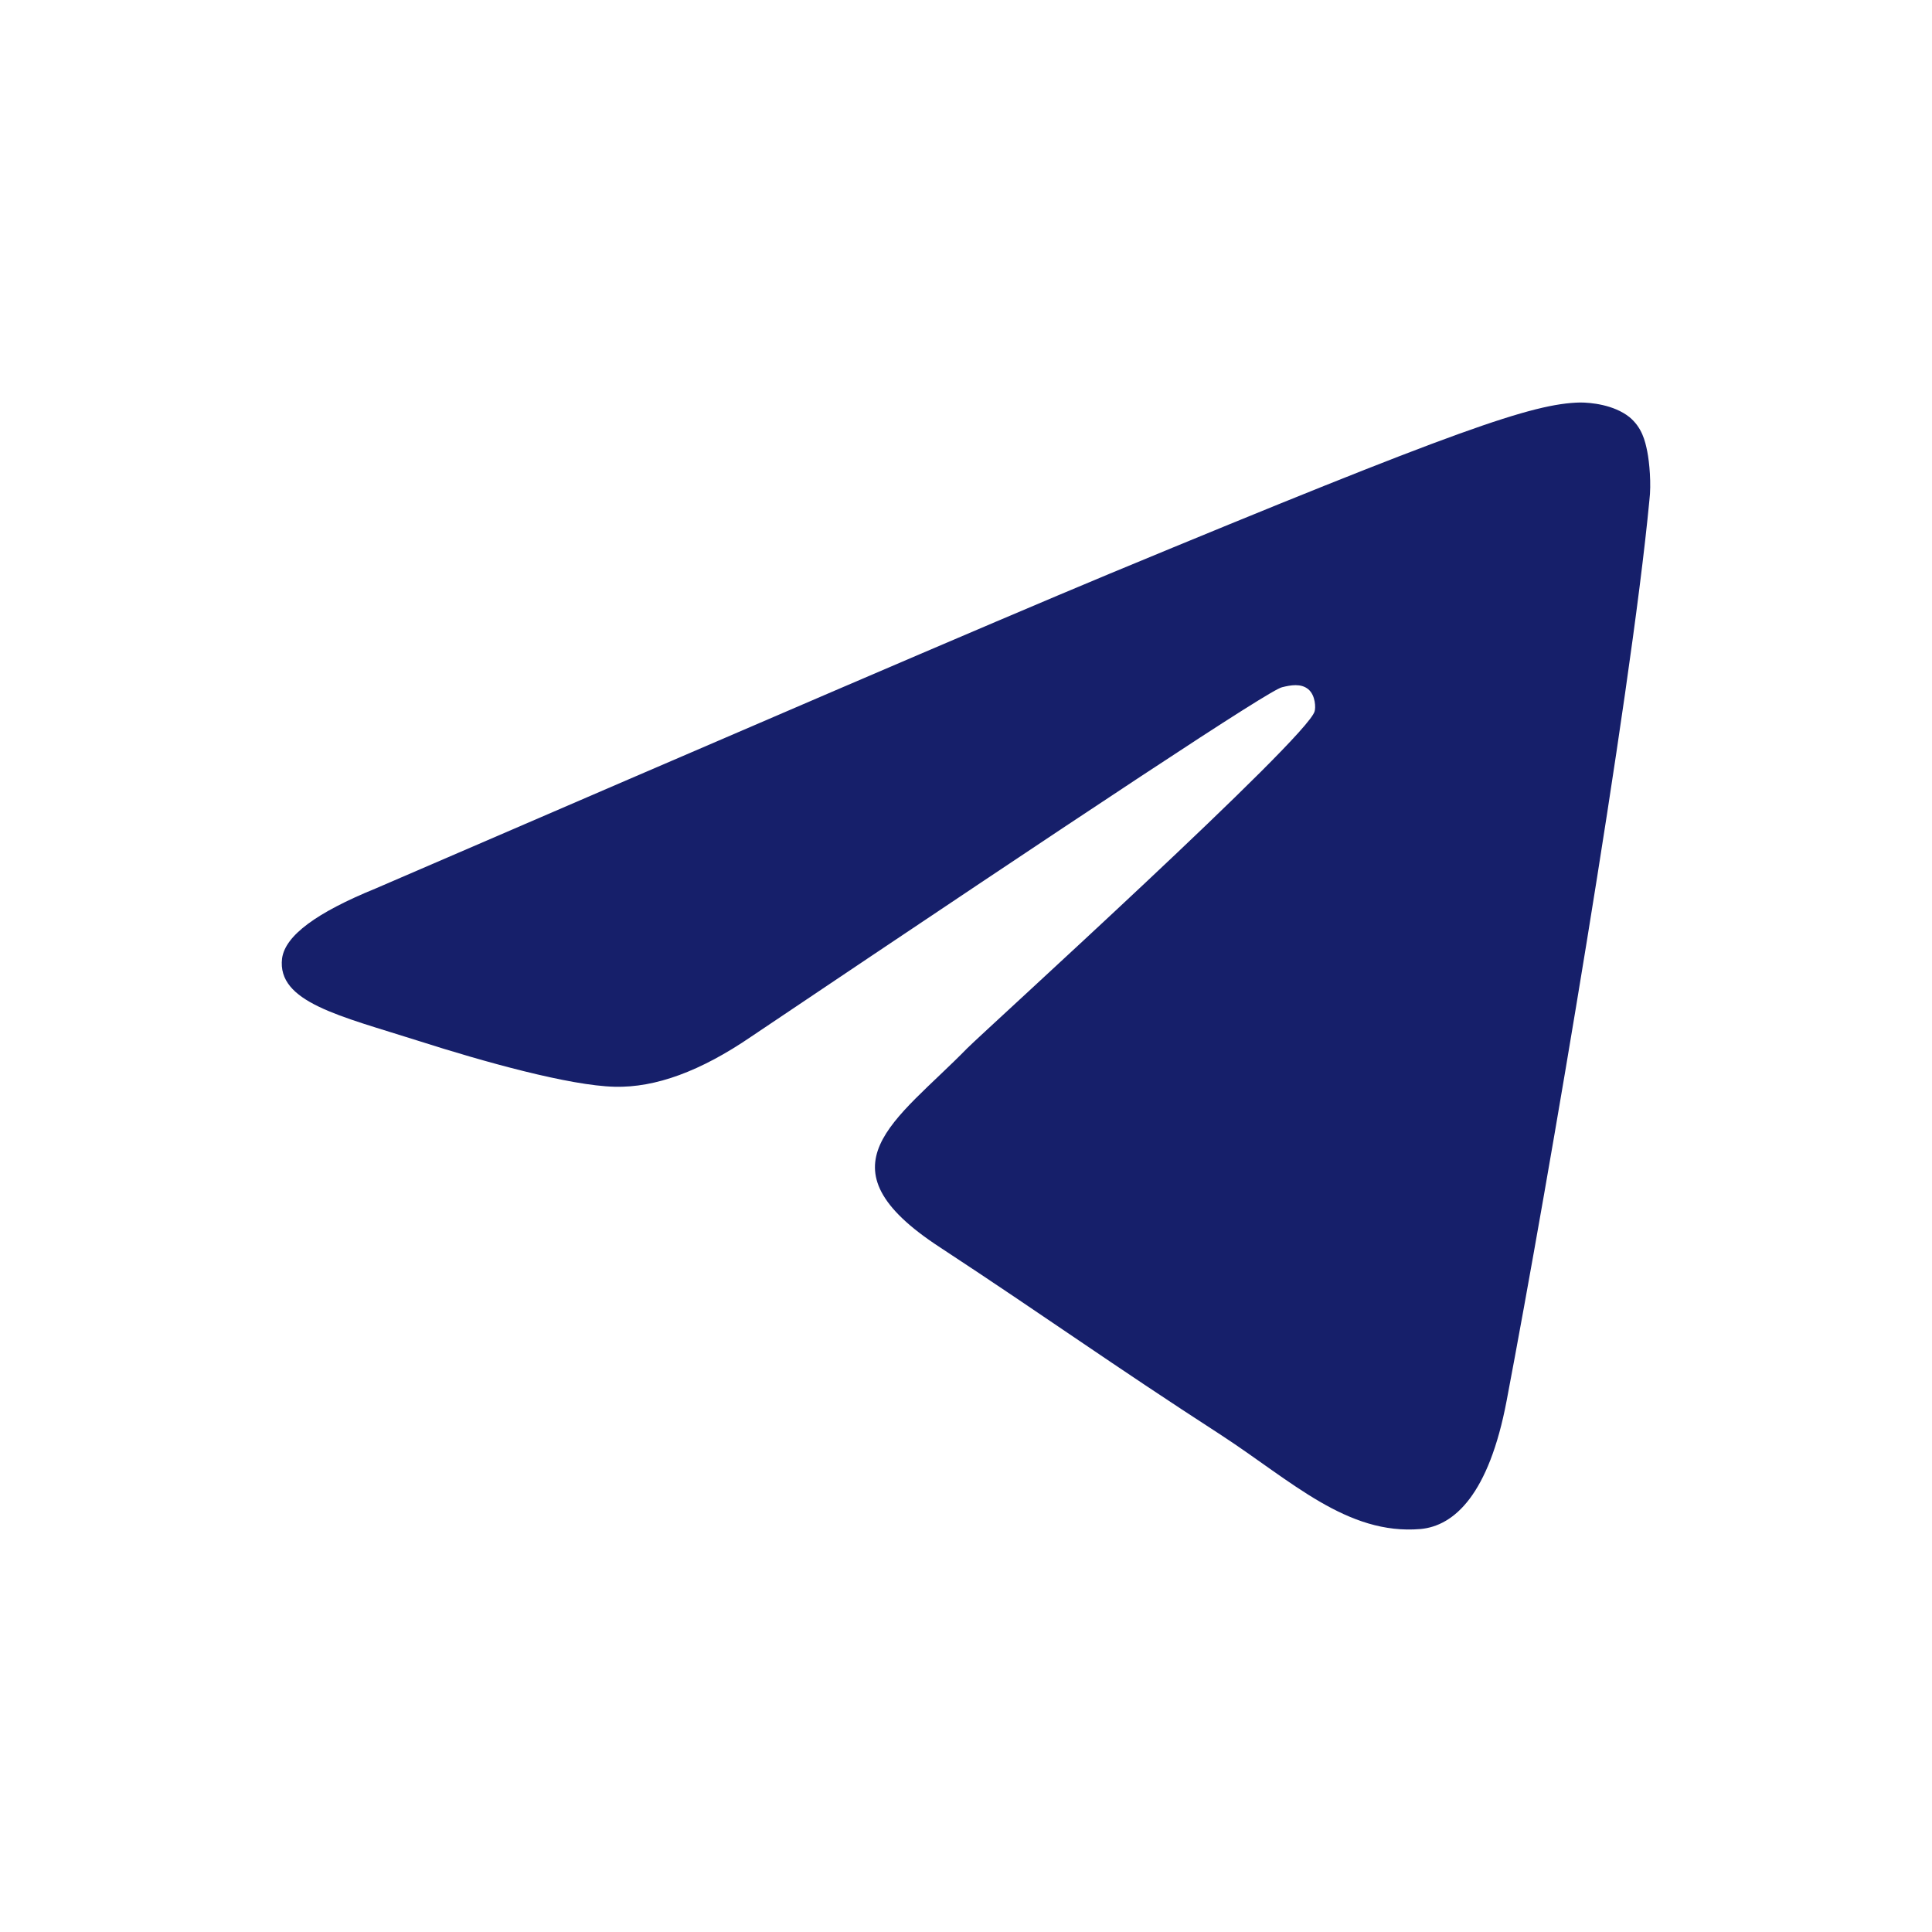
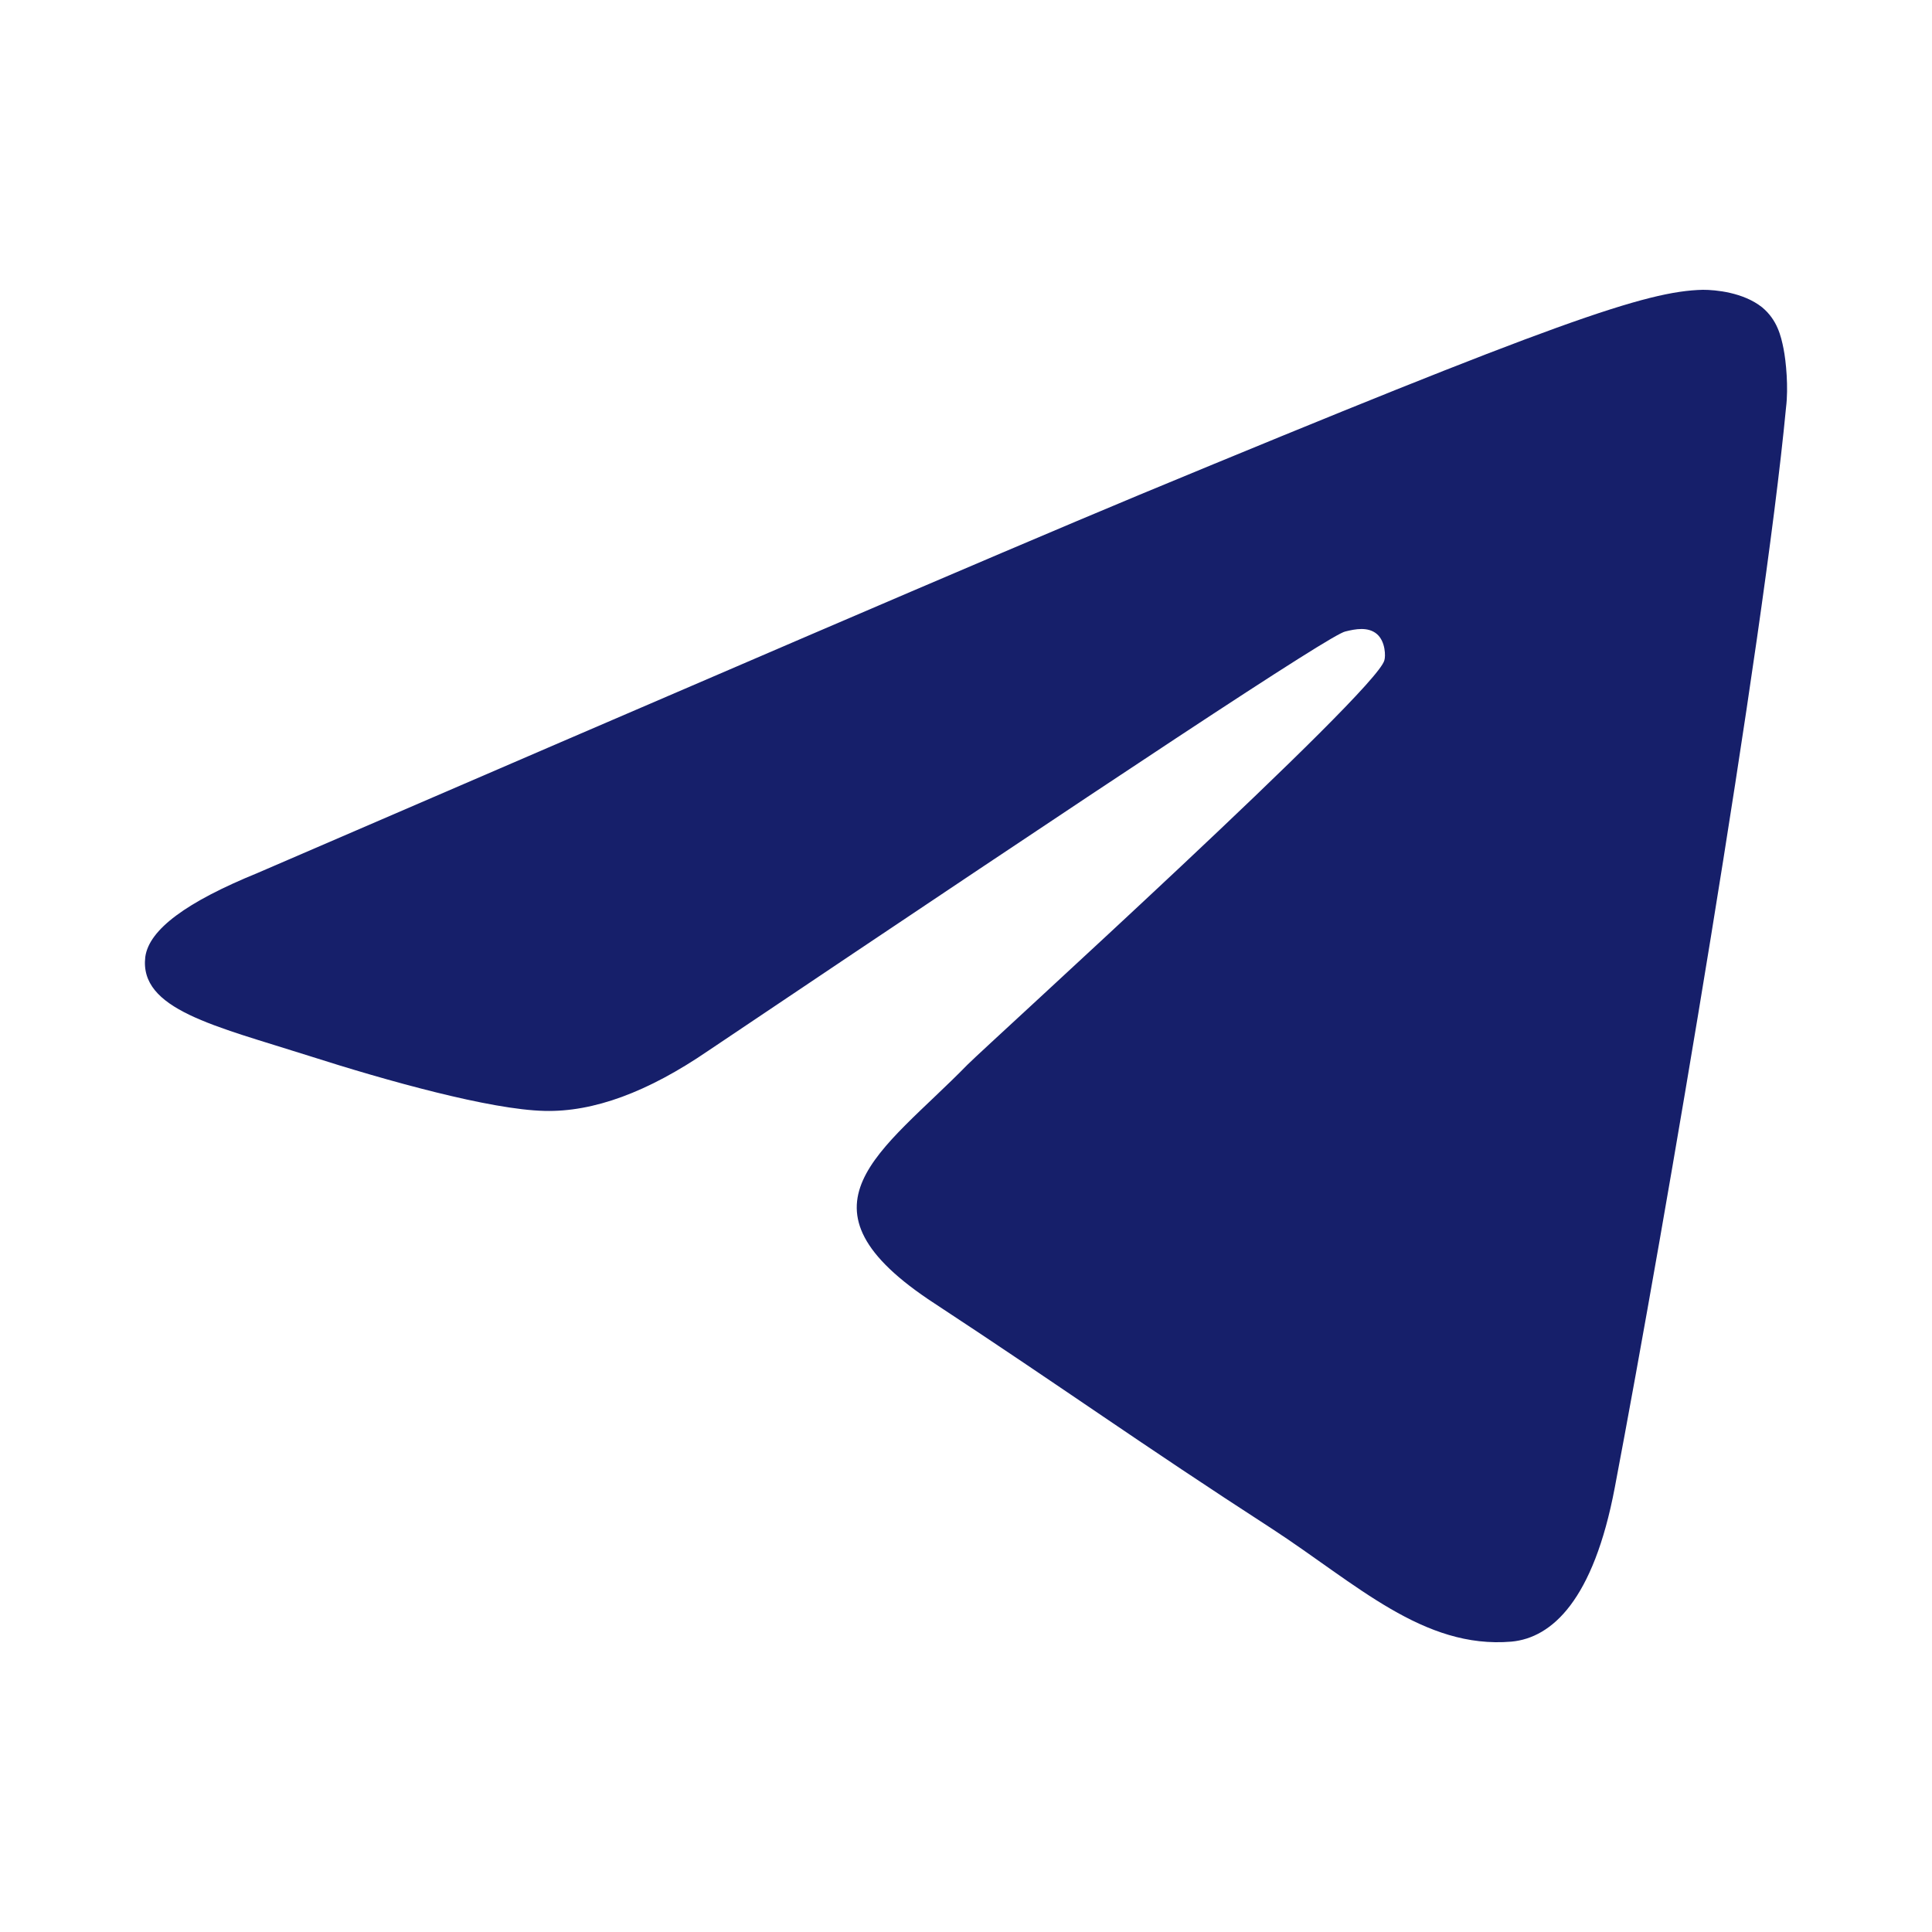
- <svg xmlns="http://www.w3.org/2000/svg" width="24" height="24" viewBox="0 0 24 24" fill="none">
-   <path fill-rule="evenodd" clip-rule="evenodd" d="M4.664 11.038C9.226 9.069 12.264 7.76 13.789 7.125C18.13 5.324 19.042 5.013 19.629 5C19.759 5 20.046 5.026 20.241 5.181C20.398 5.311 20.437 5.479 20.463 5.609C20.489 5.739 20.515 6.011 20.489 6.218C20.255 8.68 19.238 14.653 18.716 17.4C18.495 18.566 18.065 18.955 17.647 18.994C16.735 19.072 16.044 18.398 15.171 17.828C13.789 16.934 13.02 16.377 11.677 15.495C10.126 14.485 11.13 13.928 12.016 13.021C12.251 12.787 16.253 9.159 16.331 8.835C16.344 8.796 16.344 8.641 16.253 8.563C16.161 8.486 16.031 8.511 15.927 8.537C15.783 8.563 13.593 10.014 9.331 12.878C8.705 13.306 8.144 13.513 7.636 13.5C7.076 13.487 6.007 13.189 5.198 12.93C4.221 12.619 3.439 12.45 3.504 11.906C3.543 11.621 3.934 11.336 4.664 11.038Z" fill="#161F6A" />
+ <svg xmlns="http://www.w3.org/2000/svg" width="20" height="20" viewBox="0 0 20 20" fill="none">
+   <path fill-rule="evenodd" clip-rule="evenodd" d="M2.664 9.038C7.226 7.069 10.264 5.76 11.789 5.125C16.13 3.324 17.042 3.013 17.629 3C17.759 3 18.046 3.026 18.241 3.181C18.398 3.311 18.437 3.479 18.463 3.609C18.489 3.739 18.515 4.011 18.489 4.218C18.255 6.68 17.238 12.653 16.716 15.4C16.495 16.566 16.065 16.955 15.647 16.994C14.735 17.072 14.044 16.398 13.171 15.828C11.789 14.934 11.02 14.377 9.677 13.495C8.126 12.485 9.13 11.928 10.016 11.021C10.251 10.787 14.253 7.159 14.331 6.835C14.344 6.796 14.344 6.641 14.253 6.563C14.161 6.486 14.031 6.511 13.927 6.537C13.783 6.563 11.593 8.014 7.331 10.878C6.705 11.306 6.144 11.513 5.636 11.5C5.076 11.487 4.007 11.189 3.198 10.93C2.221 10.619 1.439 10.45 1.504 9.906C1.543 9.621 1.934 9.336 2.664 9.038Z" fill="#161F6A" />
</svg>
